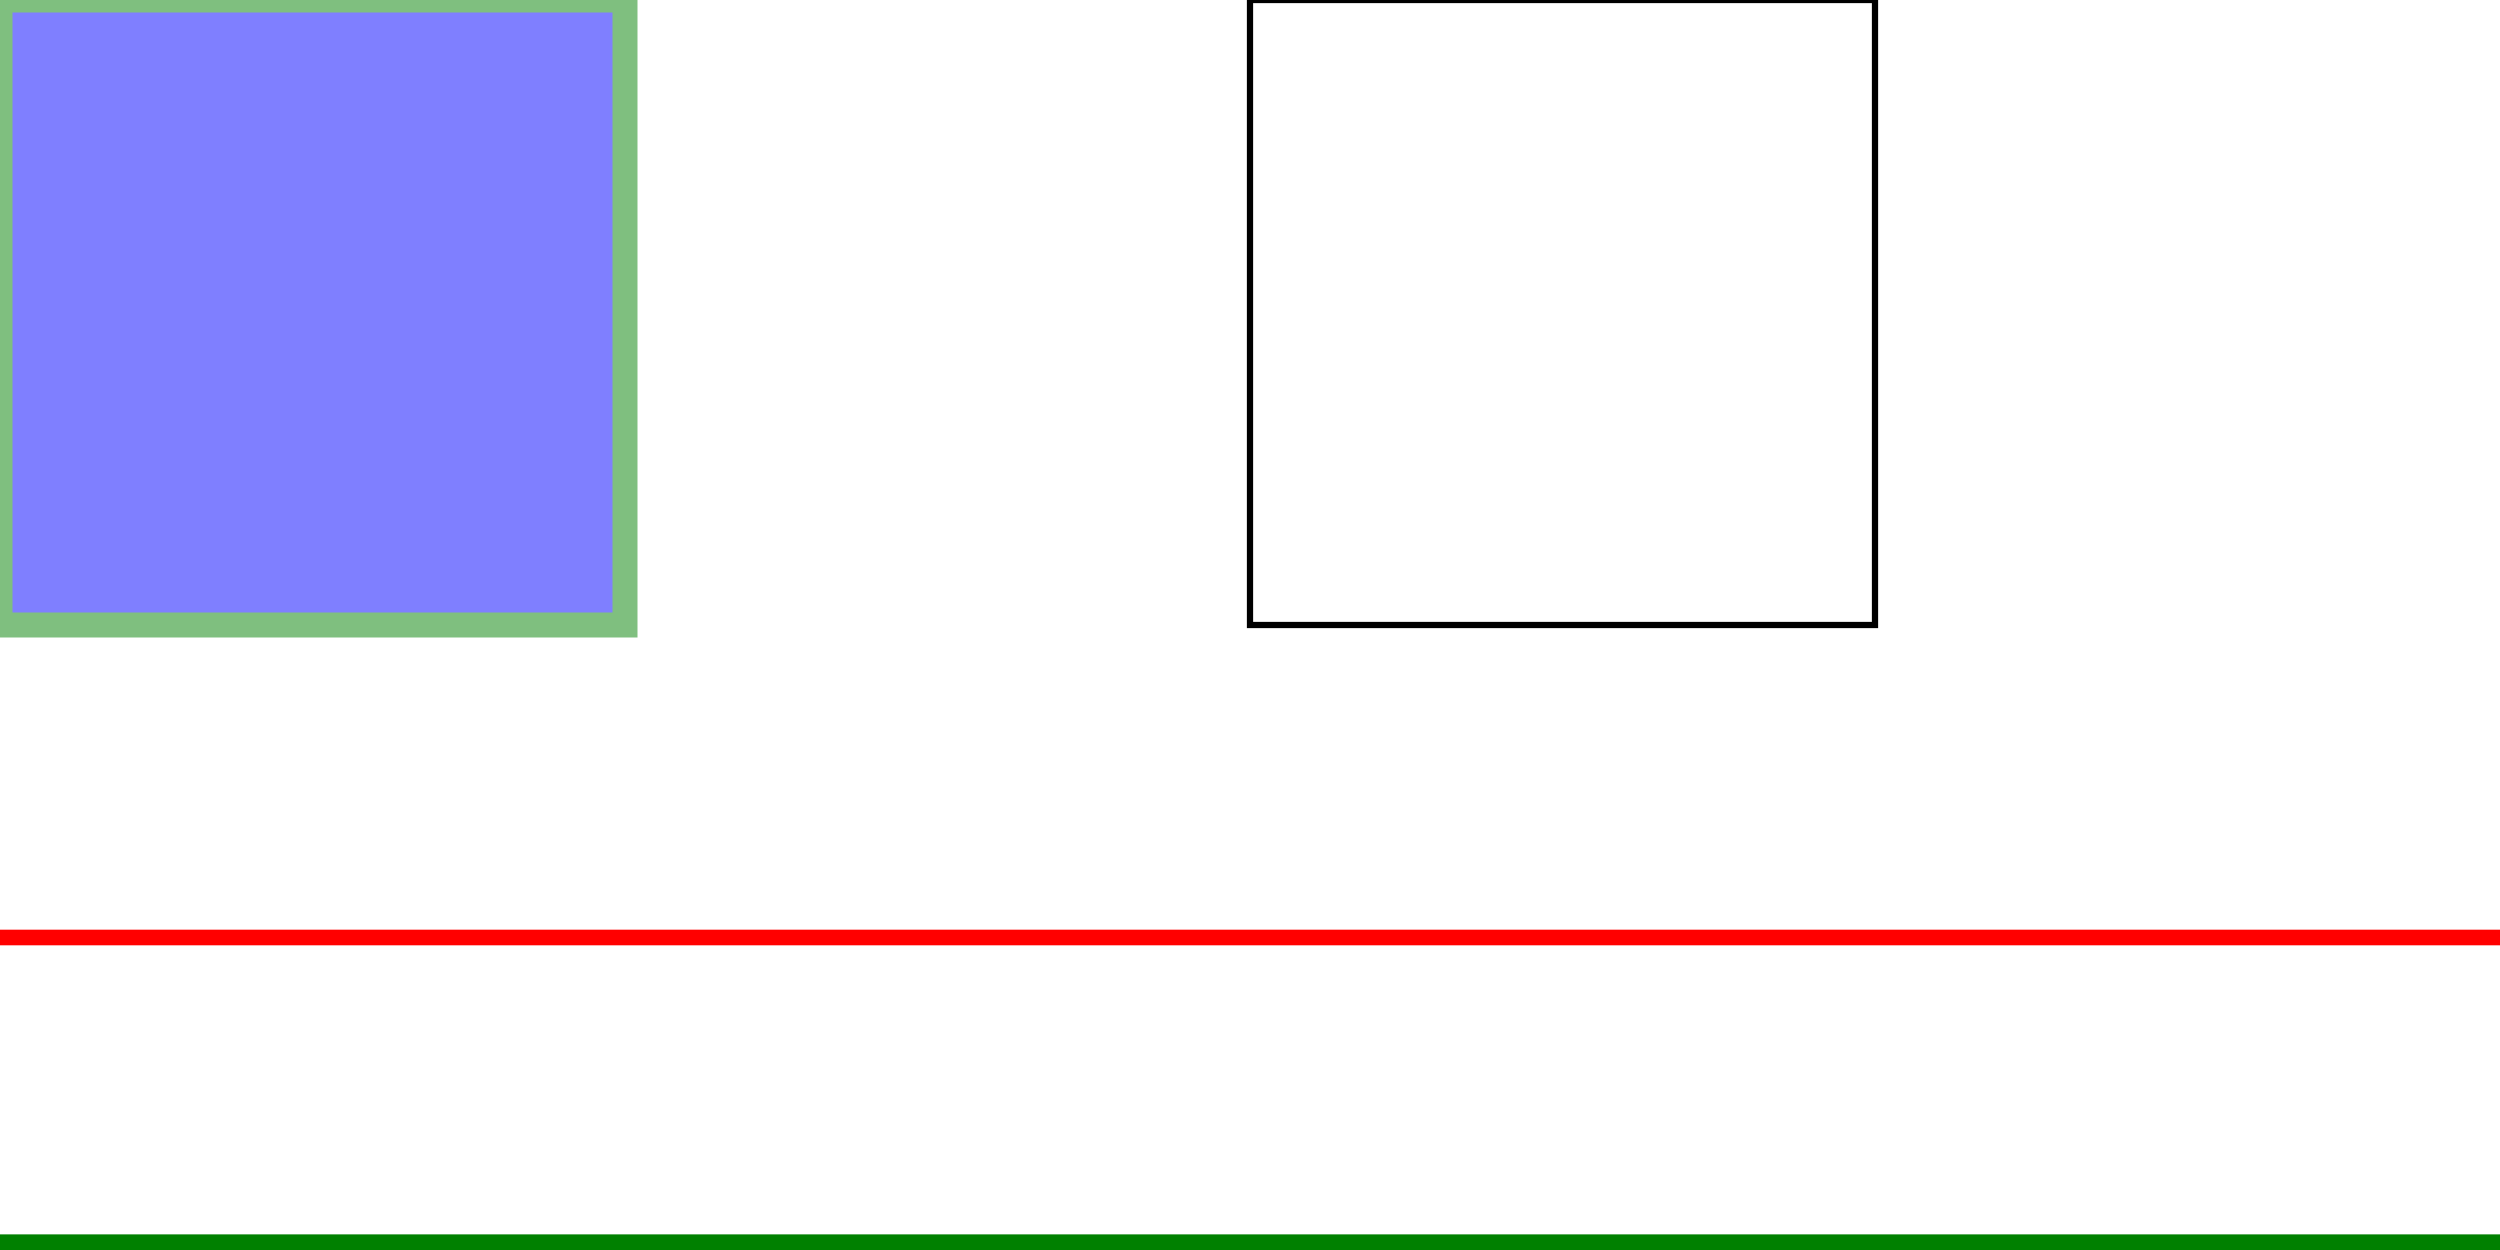
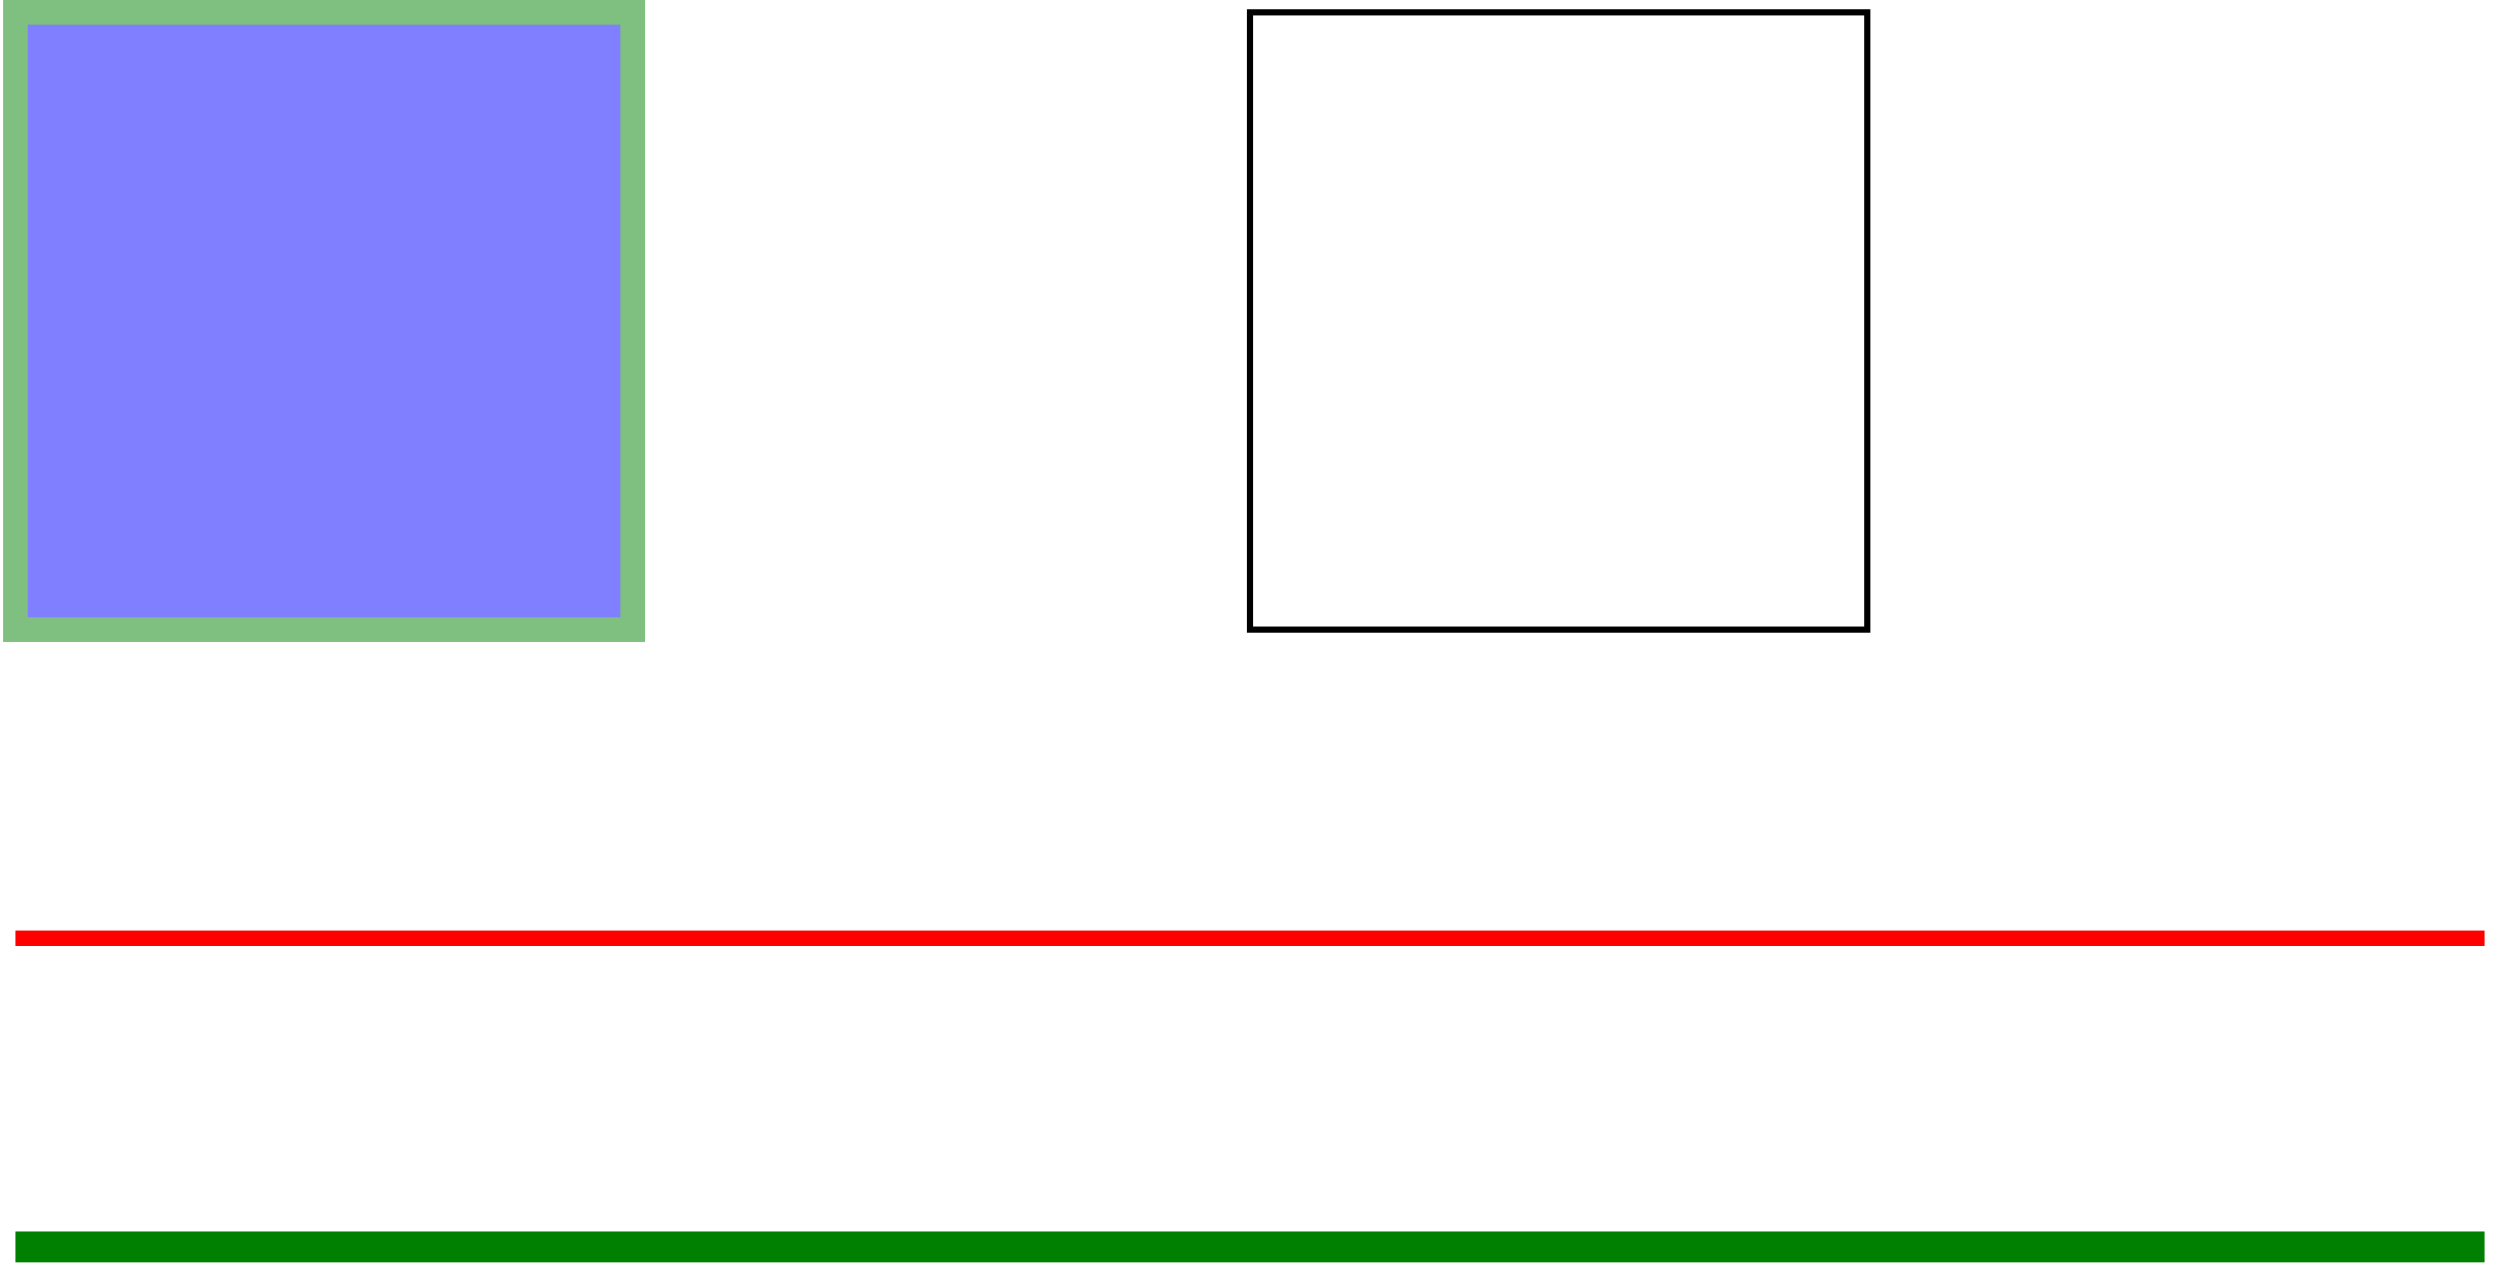
- <svg xmlns="http://www.w3.org/2000/svg" version="1.1" width="40mm" height="20mm" viewBox="0 0 40 20">
+ <svg xmlns="http://www.w3.org/2000/svg" version="1.1" width="40.5mm" height="20.45mm" viewBox="0 0 40.5 20.45">
  <g id="layer-1" data-name="Layer 1" data-operation="Draw">
-     <path fill="#0000ff" stroke="#008000" stroke-width="0.4" opacity="0.5" data-pen="2" d="M 0 10 L 10 10 L 10 0 L 0 0 L 0 10 Z" />
-     <path fill="none" stroke="#ff0000" stroke-width="0.25" data-pen="1" d="M 0 15 L 40 15" />
-     <path fill="none" stroke="#008000" stroke-width="0.5" data-pen="1" d="M 40 20 L 0 20" />
+     <path fill="#0000ff" stroke="#008000" stroke-width="0.4" opacity="0.5" data-pen="2" d="M 0.25 10.2 L 10.25 10.2 L 10.25 0.2 L 0.25 0.2 L 0.25 10.2 Z" />
+     <path fill="none" stroke="#ff0000" stroke-width="0.25" data-pen="1" d="M 0.25 15.2 L 40.25 15.2" />
+     <path fill="none" stroke="#008000" stroke-width="0.5" data-pen="1" d="M 40.25 20.2 L 0.25 20.2" />
  </g>
  <g id="layer-2" data-name="Cut" data-operation="Cut">
-     <path fill="none" stroke="#000000" stroke-width="0.1" d="M 20 10 L 30 10 L 30 0 L 20 0 L 20 10 Z" />
+     <path fill="none" stroke="#000000" stroke-width="0.1" d="M 20.25 10.2 L 30.25 10.2 L 30.25 0.2 L 20.25 0.2 L 20.25 10.2 Z" />
  </g>
</svg>
